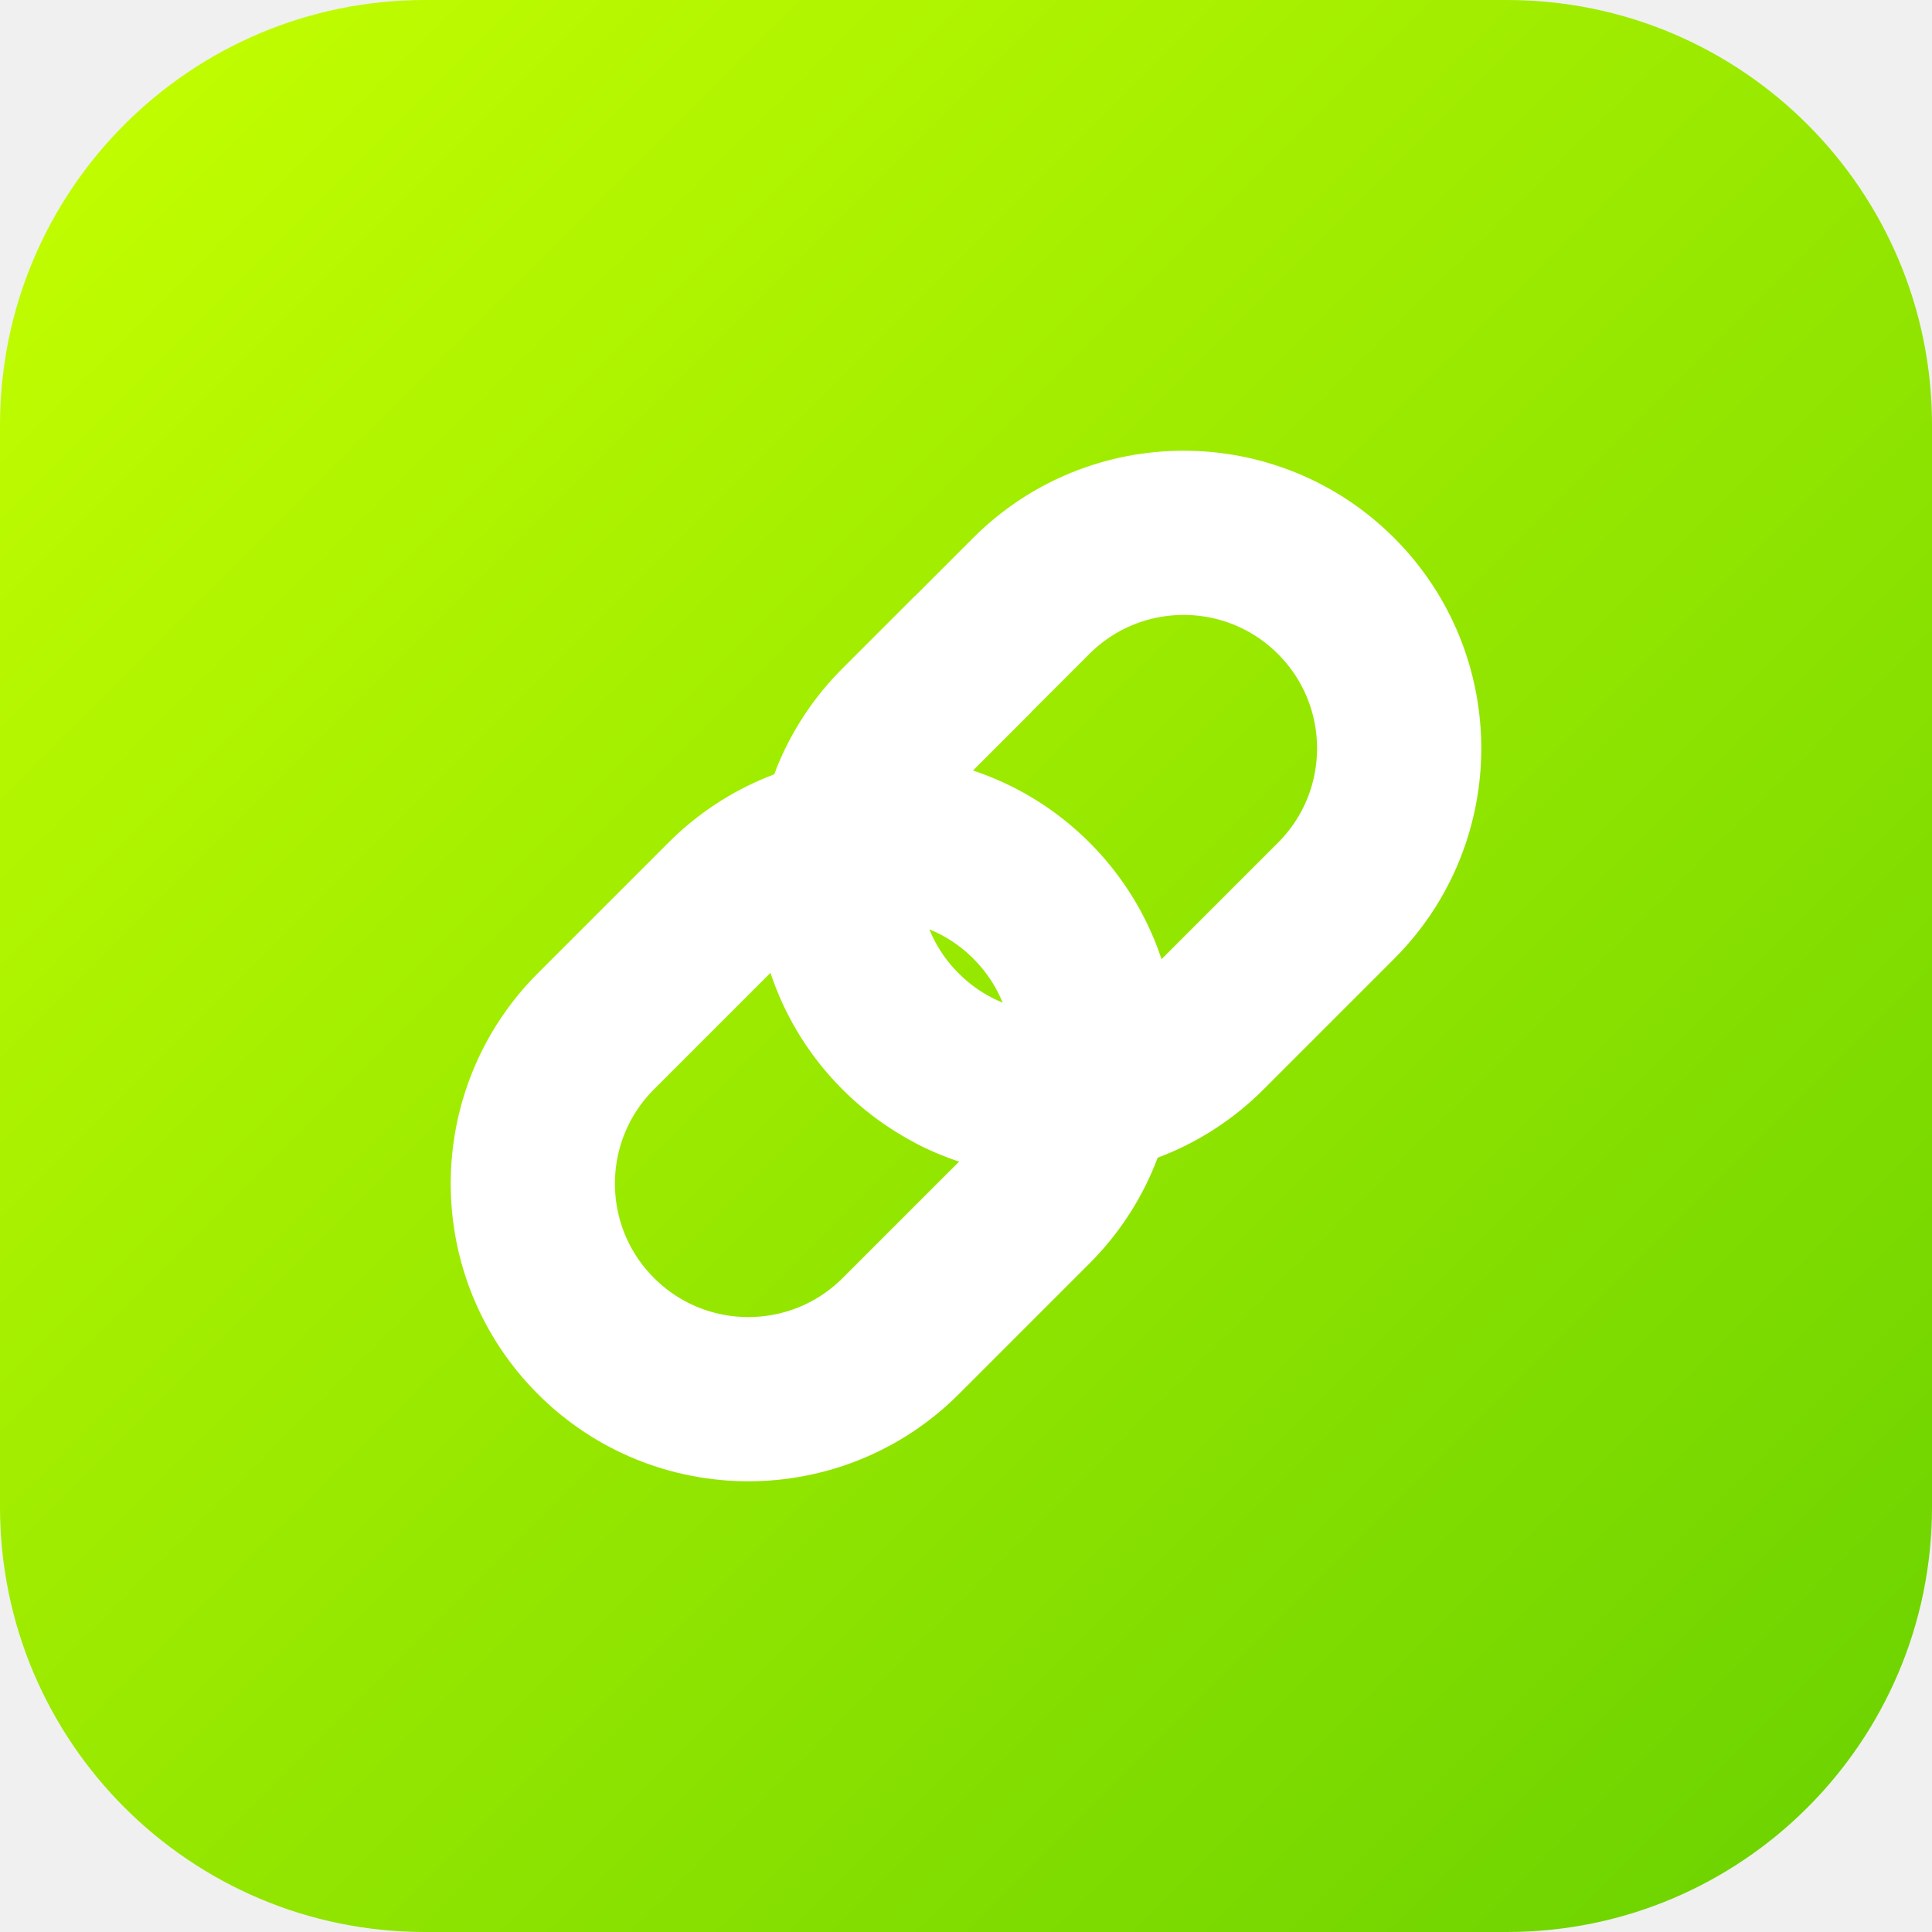
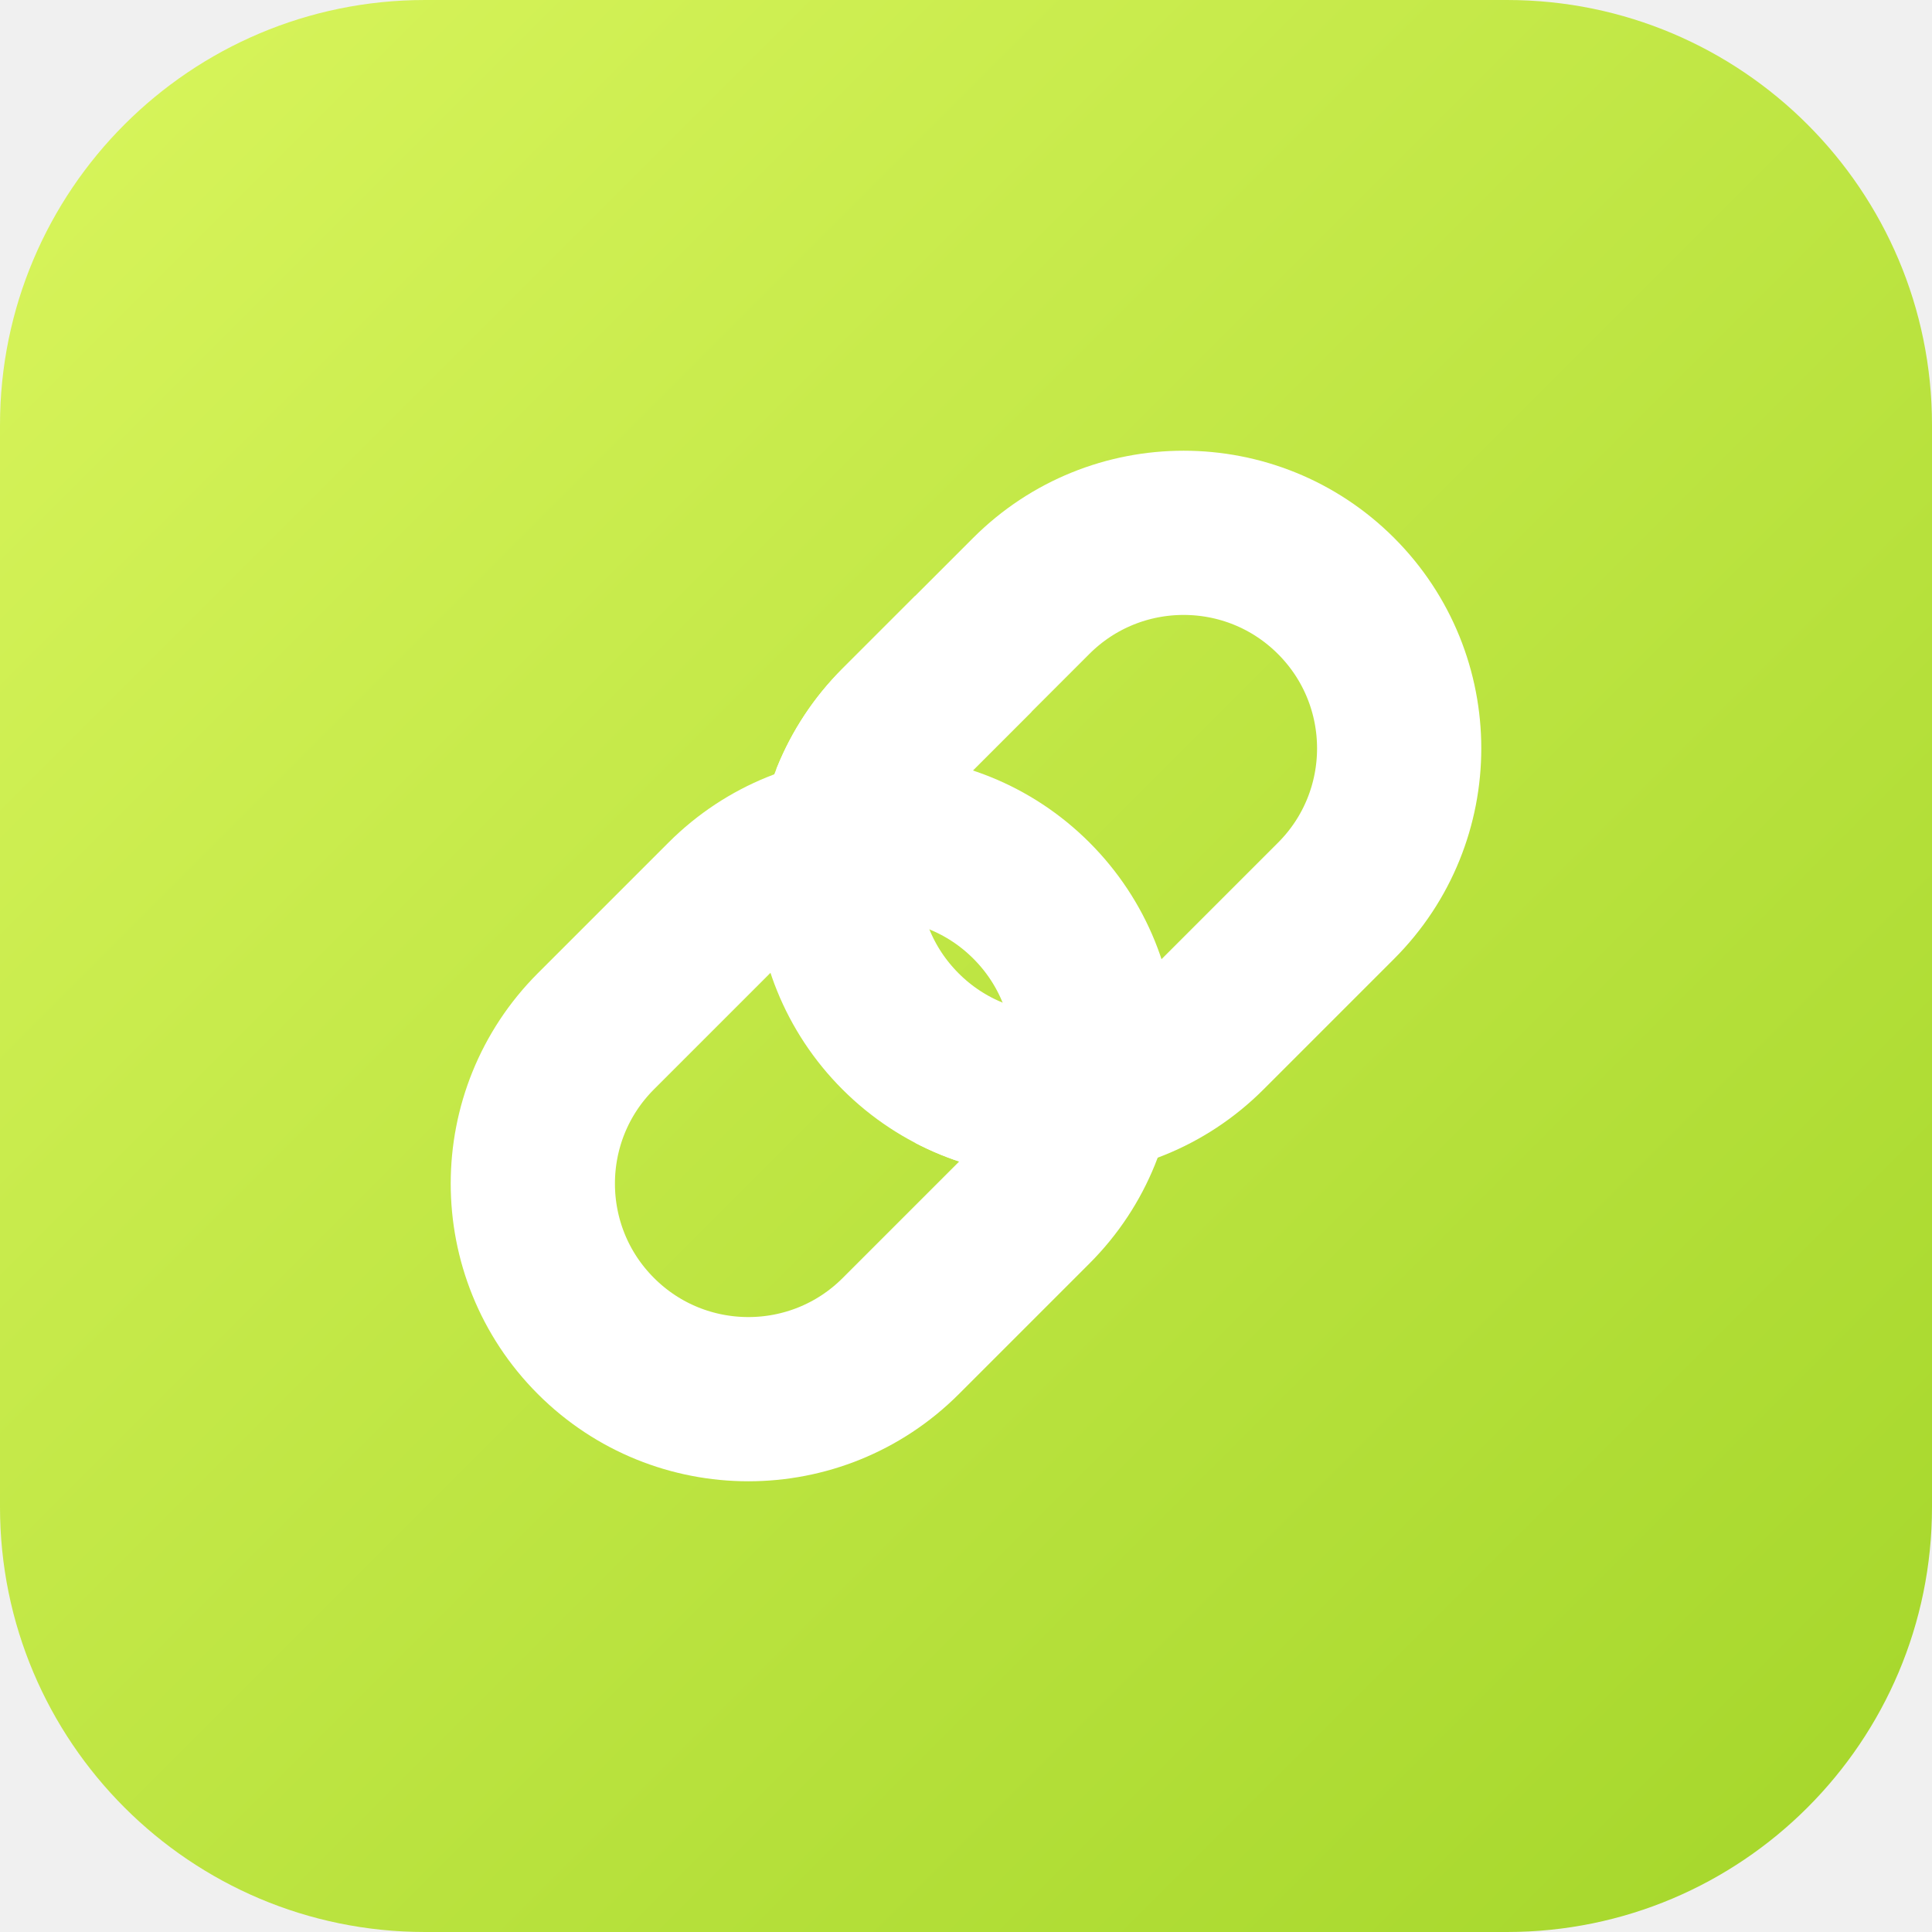
<svg xmlns="http://www.w3.org/2000/svg" viewBox="0 0 100 100" width="100" height="100" role="img" aria-label="Bio-Lien">
  <defs>
    <linearGradient id="bg" x1="0" y1="0" x2="100" y2="100" gradientUnits="userSpaceOnUse">
-       <stop offset="0" stop-color="#C6FF00" />
-       <stop offset="1" stop-color="#69D100" />
+       <stop offset="0" stop-color="#D9F55C" />
+       <stop offset="1" stop-color="#A4D62A" />
    </linearGradient>
    <clipPath id="over">
      <circle cx="28.82" cy="20.34" r="6.4" />
      <circle cx="35.18" cy="43.66" r="6.4" />
    </clipPath>
  </defs>
  <rect width="100" height="100" rx="22" fill="url(#bg)" />
  <g transform="translate(16 16) scale(1.0625)" fill="none" stroke="#FFFFFF" stroke-width="8">
    <rect x="24.42" y="14.08" width="30" height="21" rx="10.5" transform="rotate(-45 39.42 24.58)" />
    <rect x="9.58" y="28.92" width="30" height="21" rx="10.5" transform="rotate(-45 24.58 39.42)" />
    <g clip-path="url(#over)">
      <rect x="24.42" y="14.08" width="30" height="21" rx="10.5" transform="rotate(-45 39.42 24.58)" />
    </g>
  </g>
</svg>
